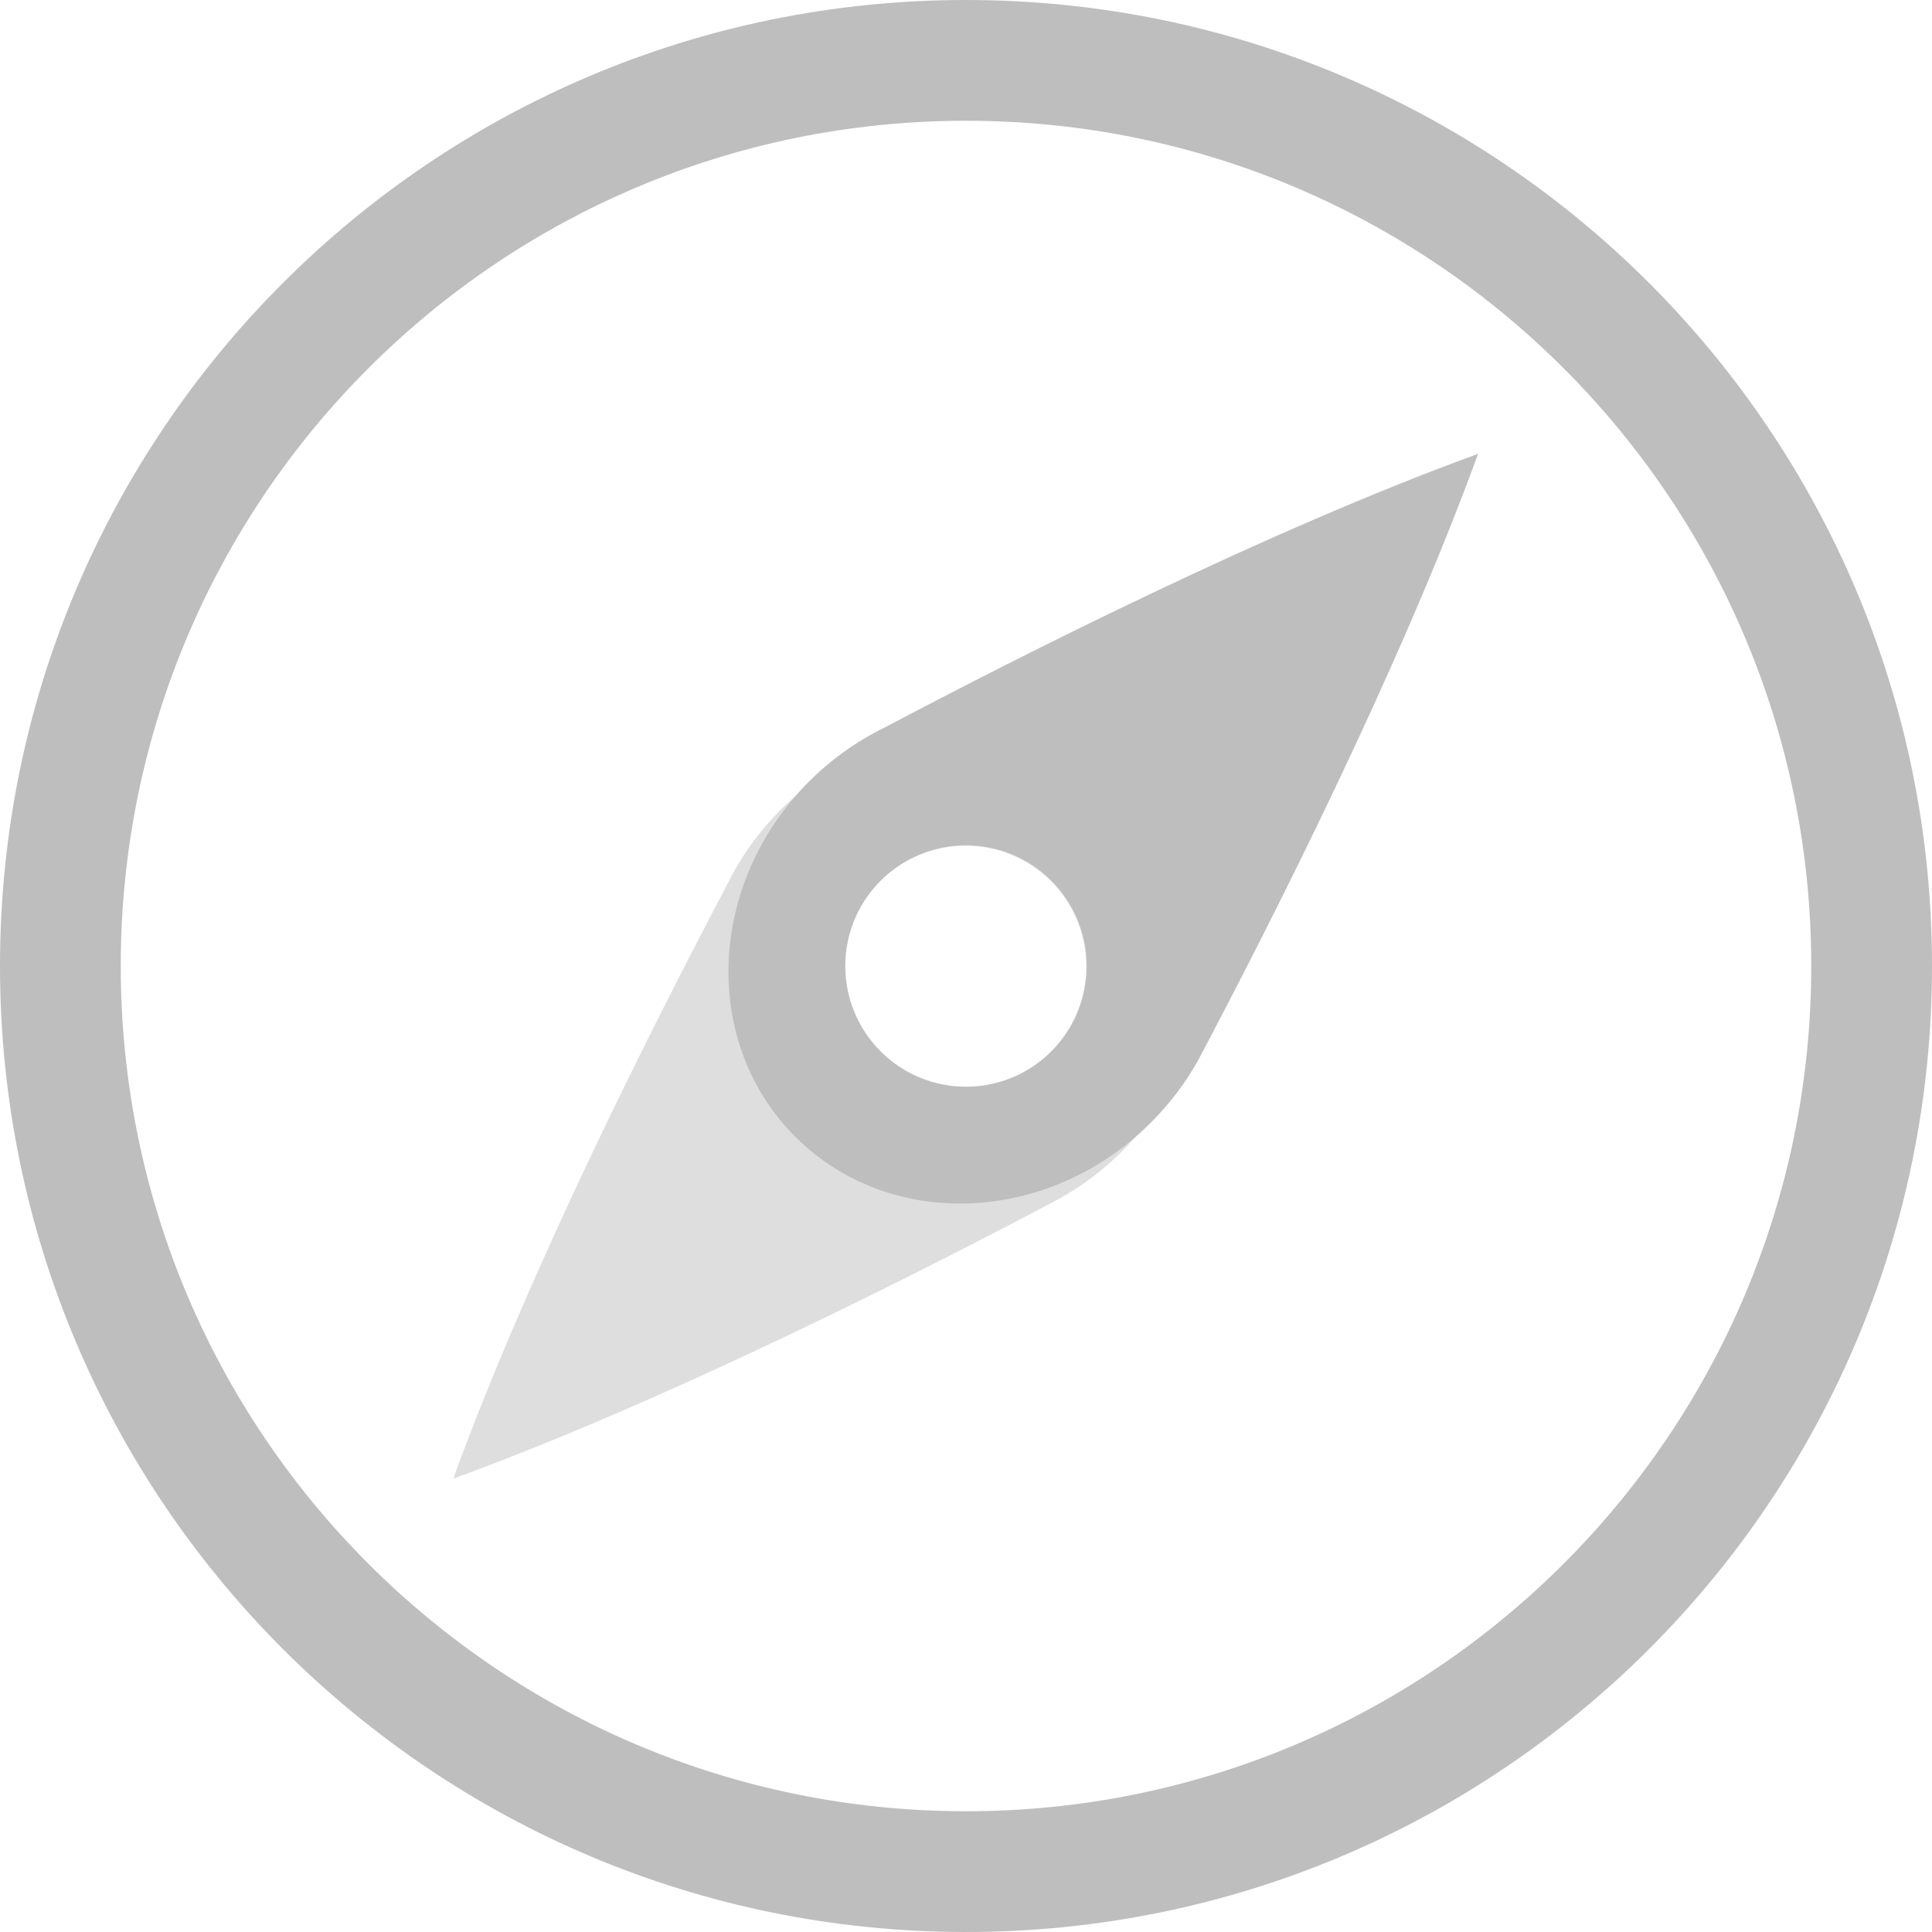
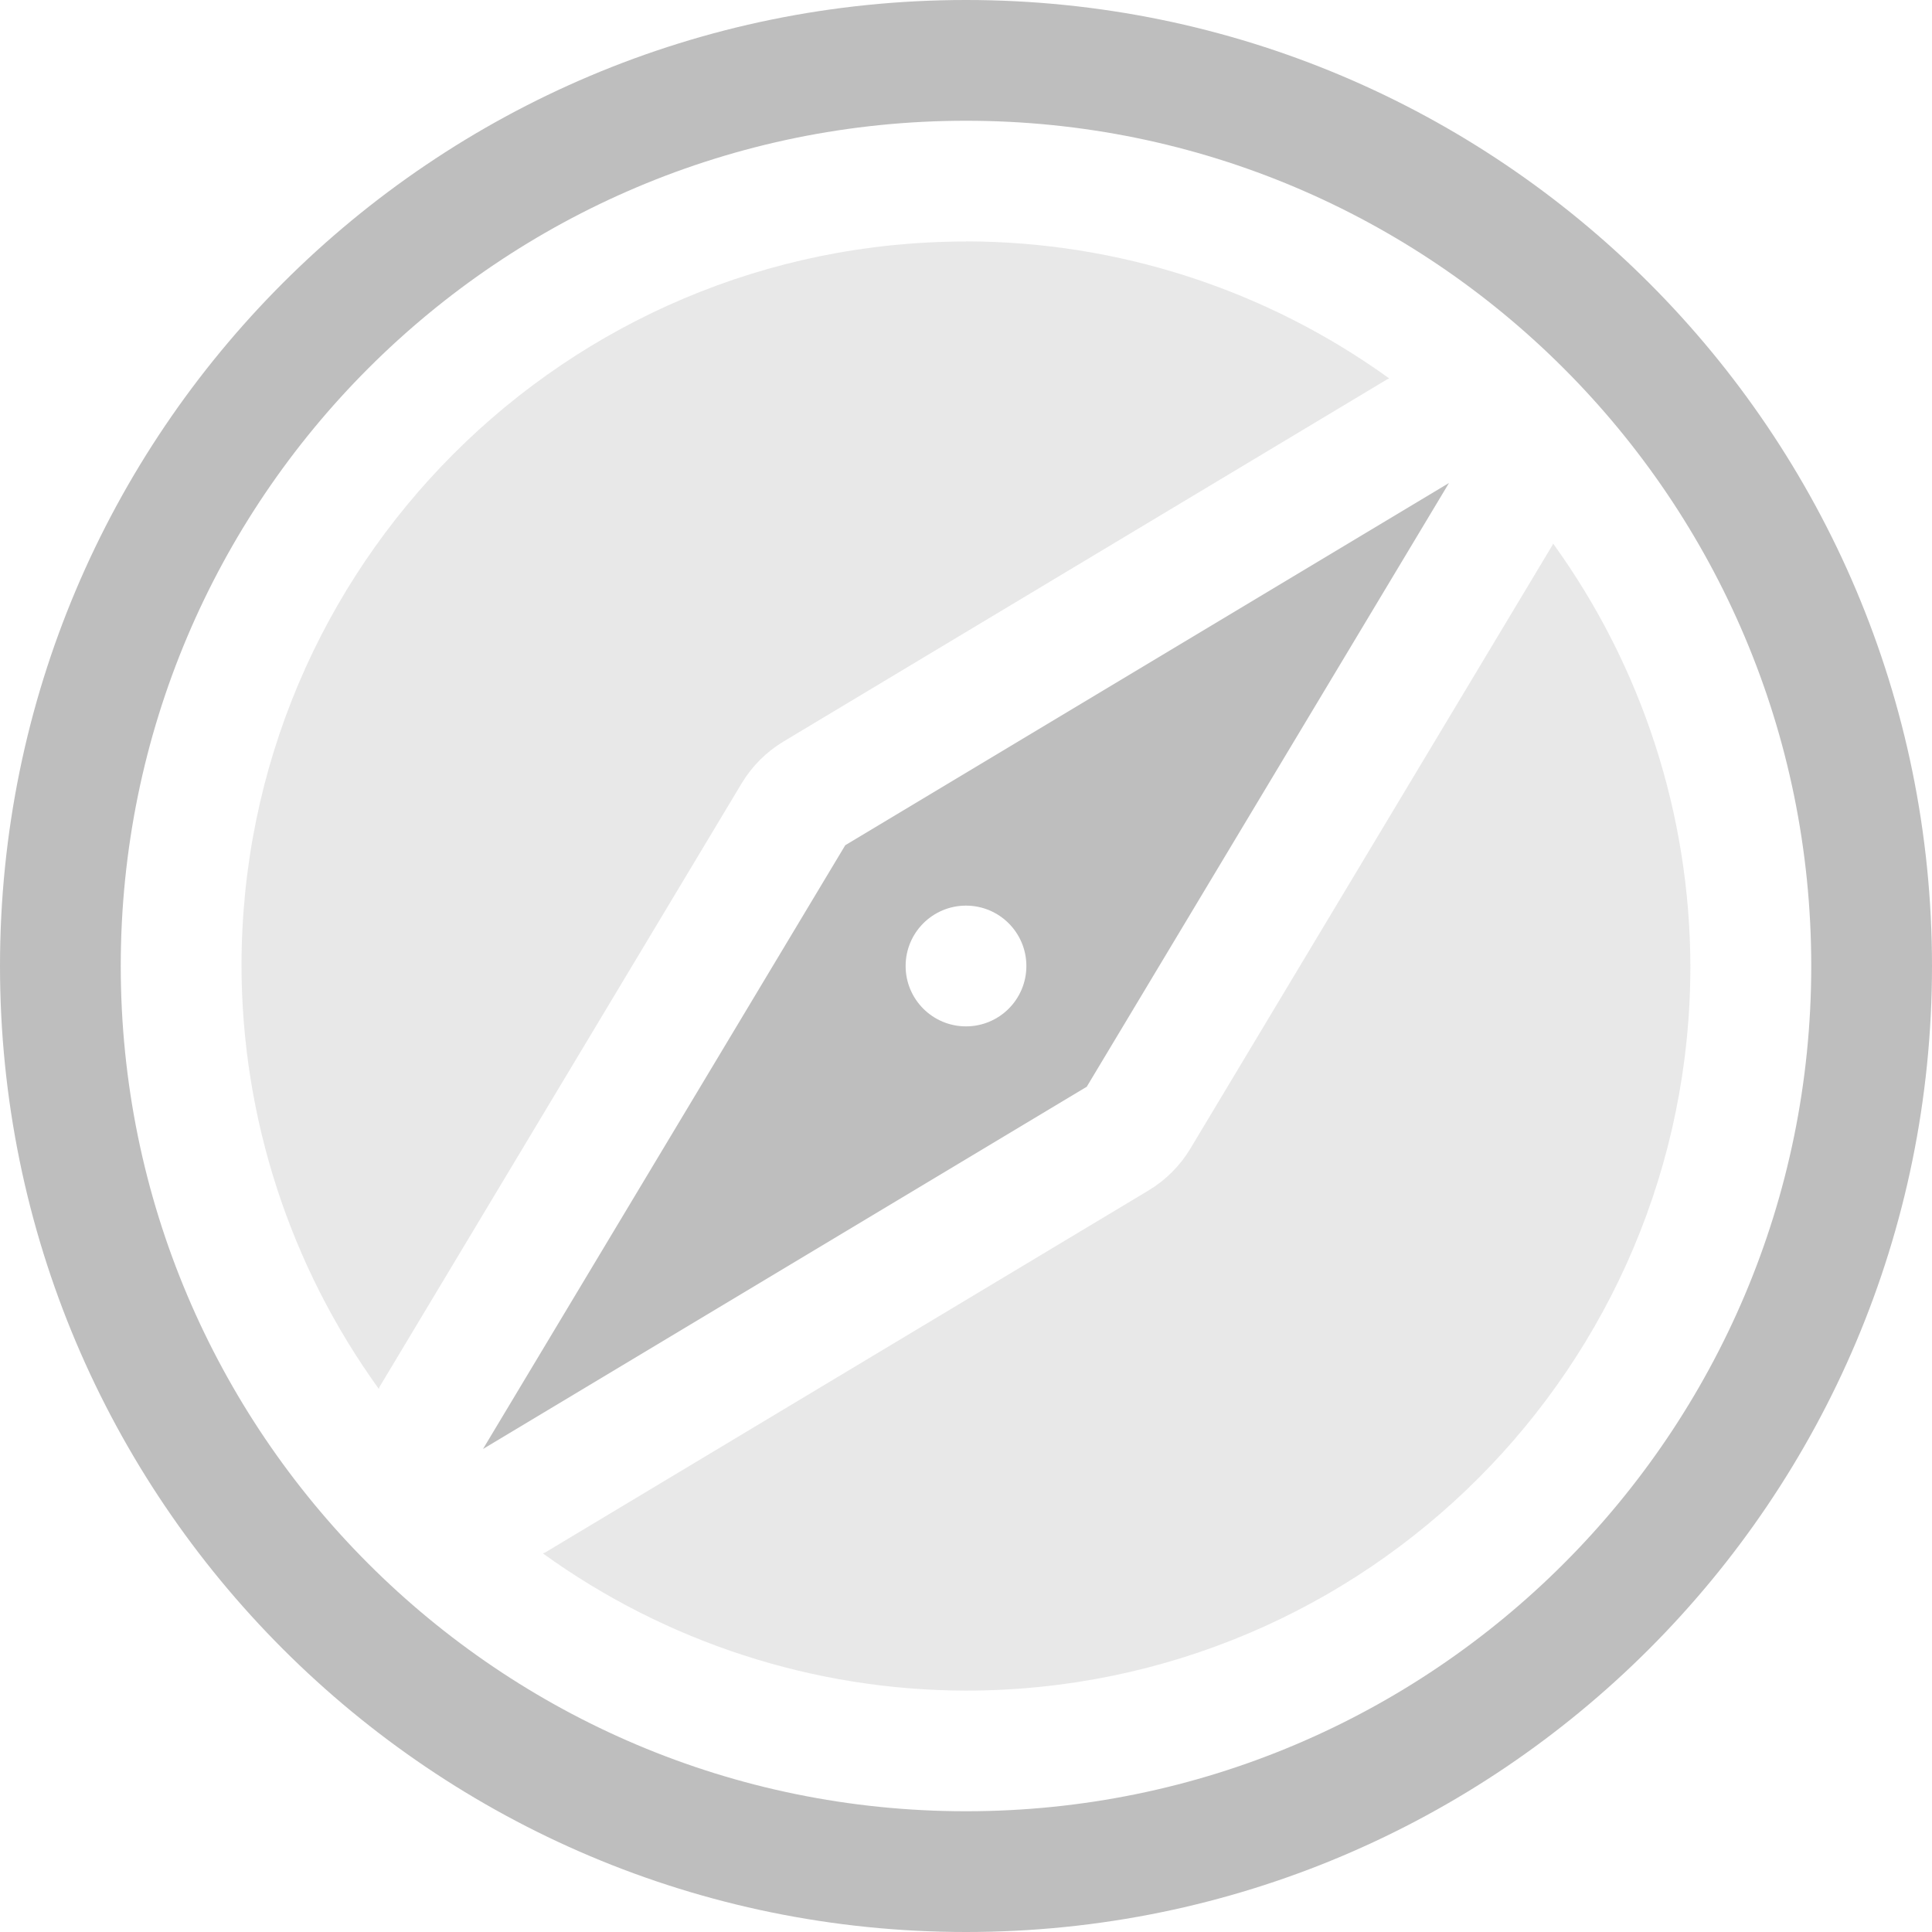
<svg xmlns="http://www.w3.org/2000/svg" version="1.1" viewBox="0 0 16 16">
-   <g transform="translate(-652 -300)" fill="#bebebe">
-     <path d="m660 300a8 8 0 0 0-8 8 8 8 0 0 0 8 8 8 8 0 0 0 8-8 8 8 0 0 0-8-8zm0 1a7 7 0 0 1 7 7 7 7 0 0 1-7 7 7 7 0 0 1-7-7 7 7 0 0 1 7-7zm4.242 2.758c-1.75 0.637-3.794 1.675-4.914 2.266-0.23 0.112-0.442 0.263-0.625 0.445-0.846 0.846-0.898 2.164-0.117 2.945 0.781 0.781 2.099 0.729 2.945-0.117 0.156-0.156 0.291-0.333 0.396-0.525 0.583-1.101 1.663-3.225 2.314-5.014zm-4.256 3.242a1 1 0 0 1 0.721 0.293 1 1 0 0 1 0 1.414 1 1 0 0 1-1.414 0 1 1 0 0 1 0-1.414 1 1 0 0 1 0.693-0.293z" />
-     <path d="m661.41 306.59c-0.781-0.781-2.1-0.729-2.946 0.117-0.182 0.183-0.333 0.394-0.445 0.624-0.591 1.12-1.629 3.166-2.266 4.915 1.788-0.651 3.913-1.732 5.013-2.315 0.193-0.106 0.37-0.24 0.526-0.396 0.846-0.846 0.898-2.165 0.117-2.946zm-0.707 0.707a1 1 0 0 1 0 1.414 1 1 0 0 1-1.414 0 1 1 0 0 1 0-1.414 1 1 0 0 1 1.414 0z" opacity="0.5" />
+   <g fill="#bebebe">
+     <path d="m8 0a8 8 0 0 0-8 8 8 8 0 0 0 8 8 8 8 0 0 0 8-8 8 8 0 0 0-8-8zm0 1a7 7 0 0 1 7 7 7 7 0 0 1-7 7 7 7 0 0 1-7-7 7 7 0 0 1 7-7z" />
+     <path d="m8 2a6 6 0 0 0-6 6 6 6 0 0 0 1.137 3.502c0.003-0.005 0.003-0.01 0.006-0.016l3-5c0.085-0.141 0.203-0.259 0.344-0.344l5-3c0.006-0.003 0.012-0.005 0.018-0.008a6 6 0 0 0-3.504-1.135zm4.863 2.5c-0.003 0.004-0.003 0.009-0.006 0.014l-3 5c-0.085 0.141-0.203 0.259-0.344 0.344l-5 3c-0.006 0.003-0.012 0.003-0.018 0.006a6 6 0 0 0 3.504 1.137 6 6 0 0 0 6-6 6 6 0 0 0-1.137-3.5z" opacity=".35" />
+     <path d="m12 4-5 3-3 5 5-3 3-5zm-4 3.5a0.5 0.5 0 0 1 0.5 0.5 0.5 0.5 0 0 1-0.5 0.5 0.5 0.5 0 0 1-0.5-0.5 0.5 0.5 0 0 1 0.5-0.5z" />
  </g>
</svg>
